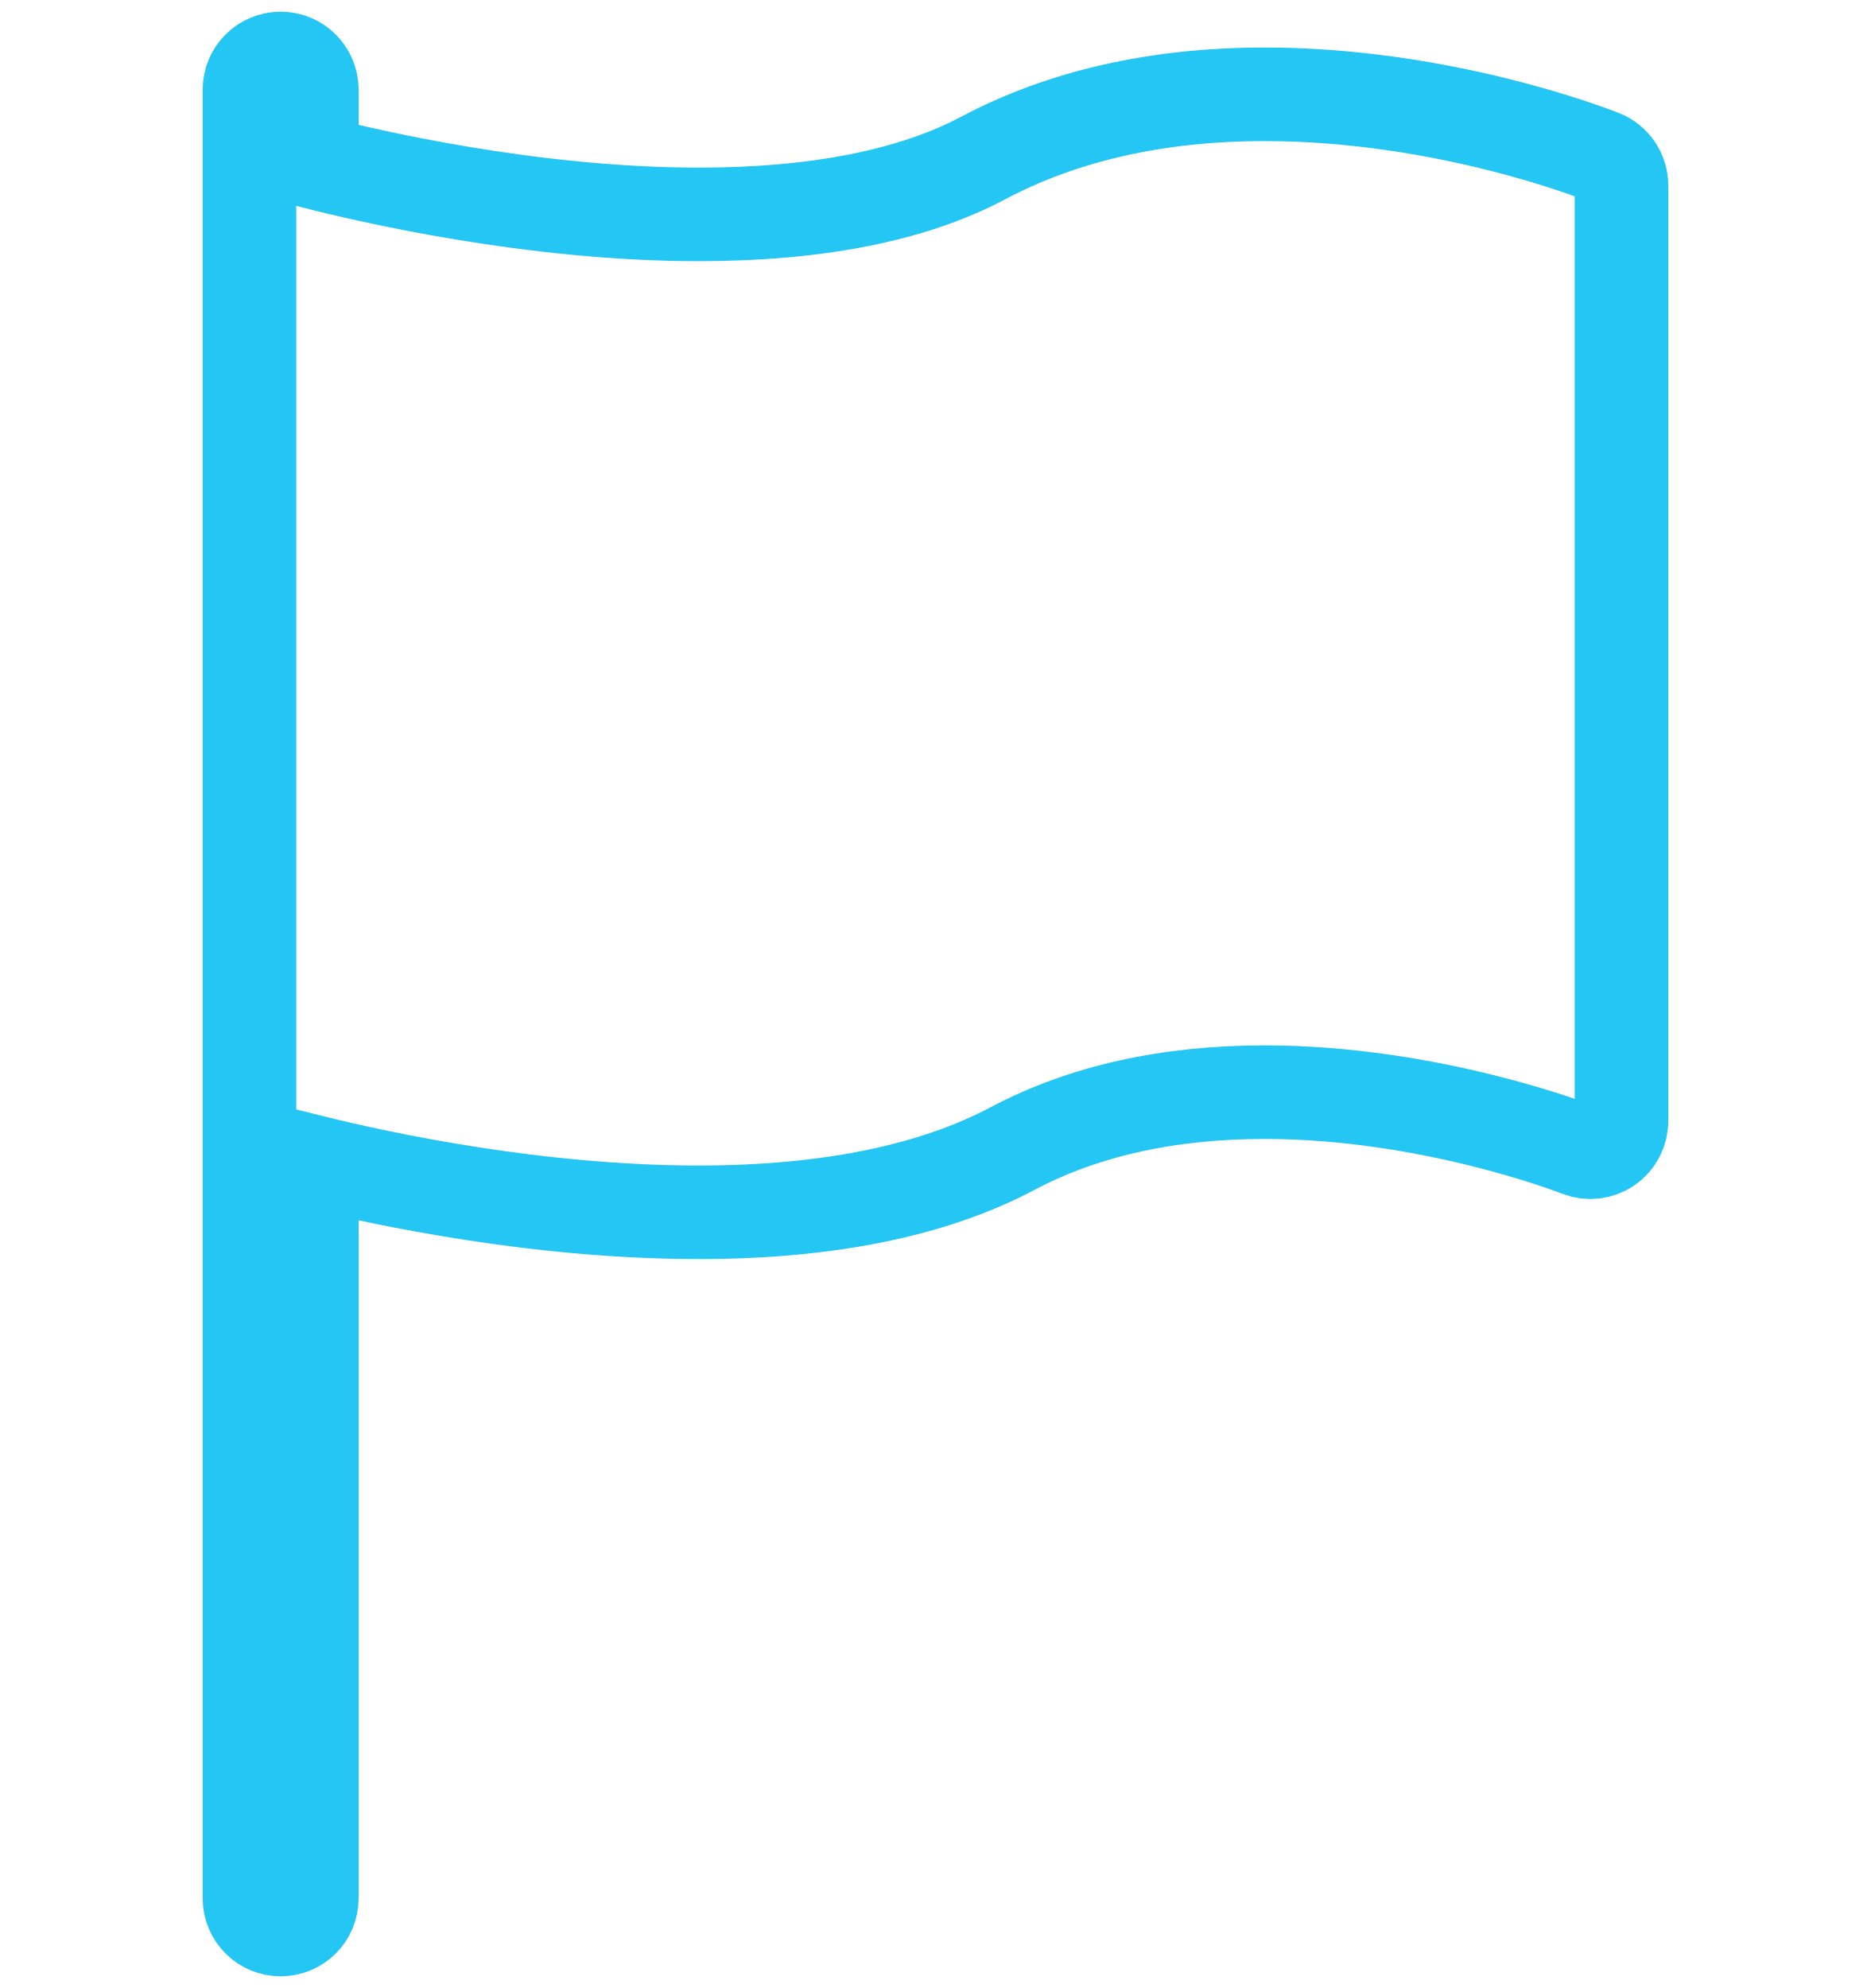
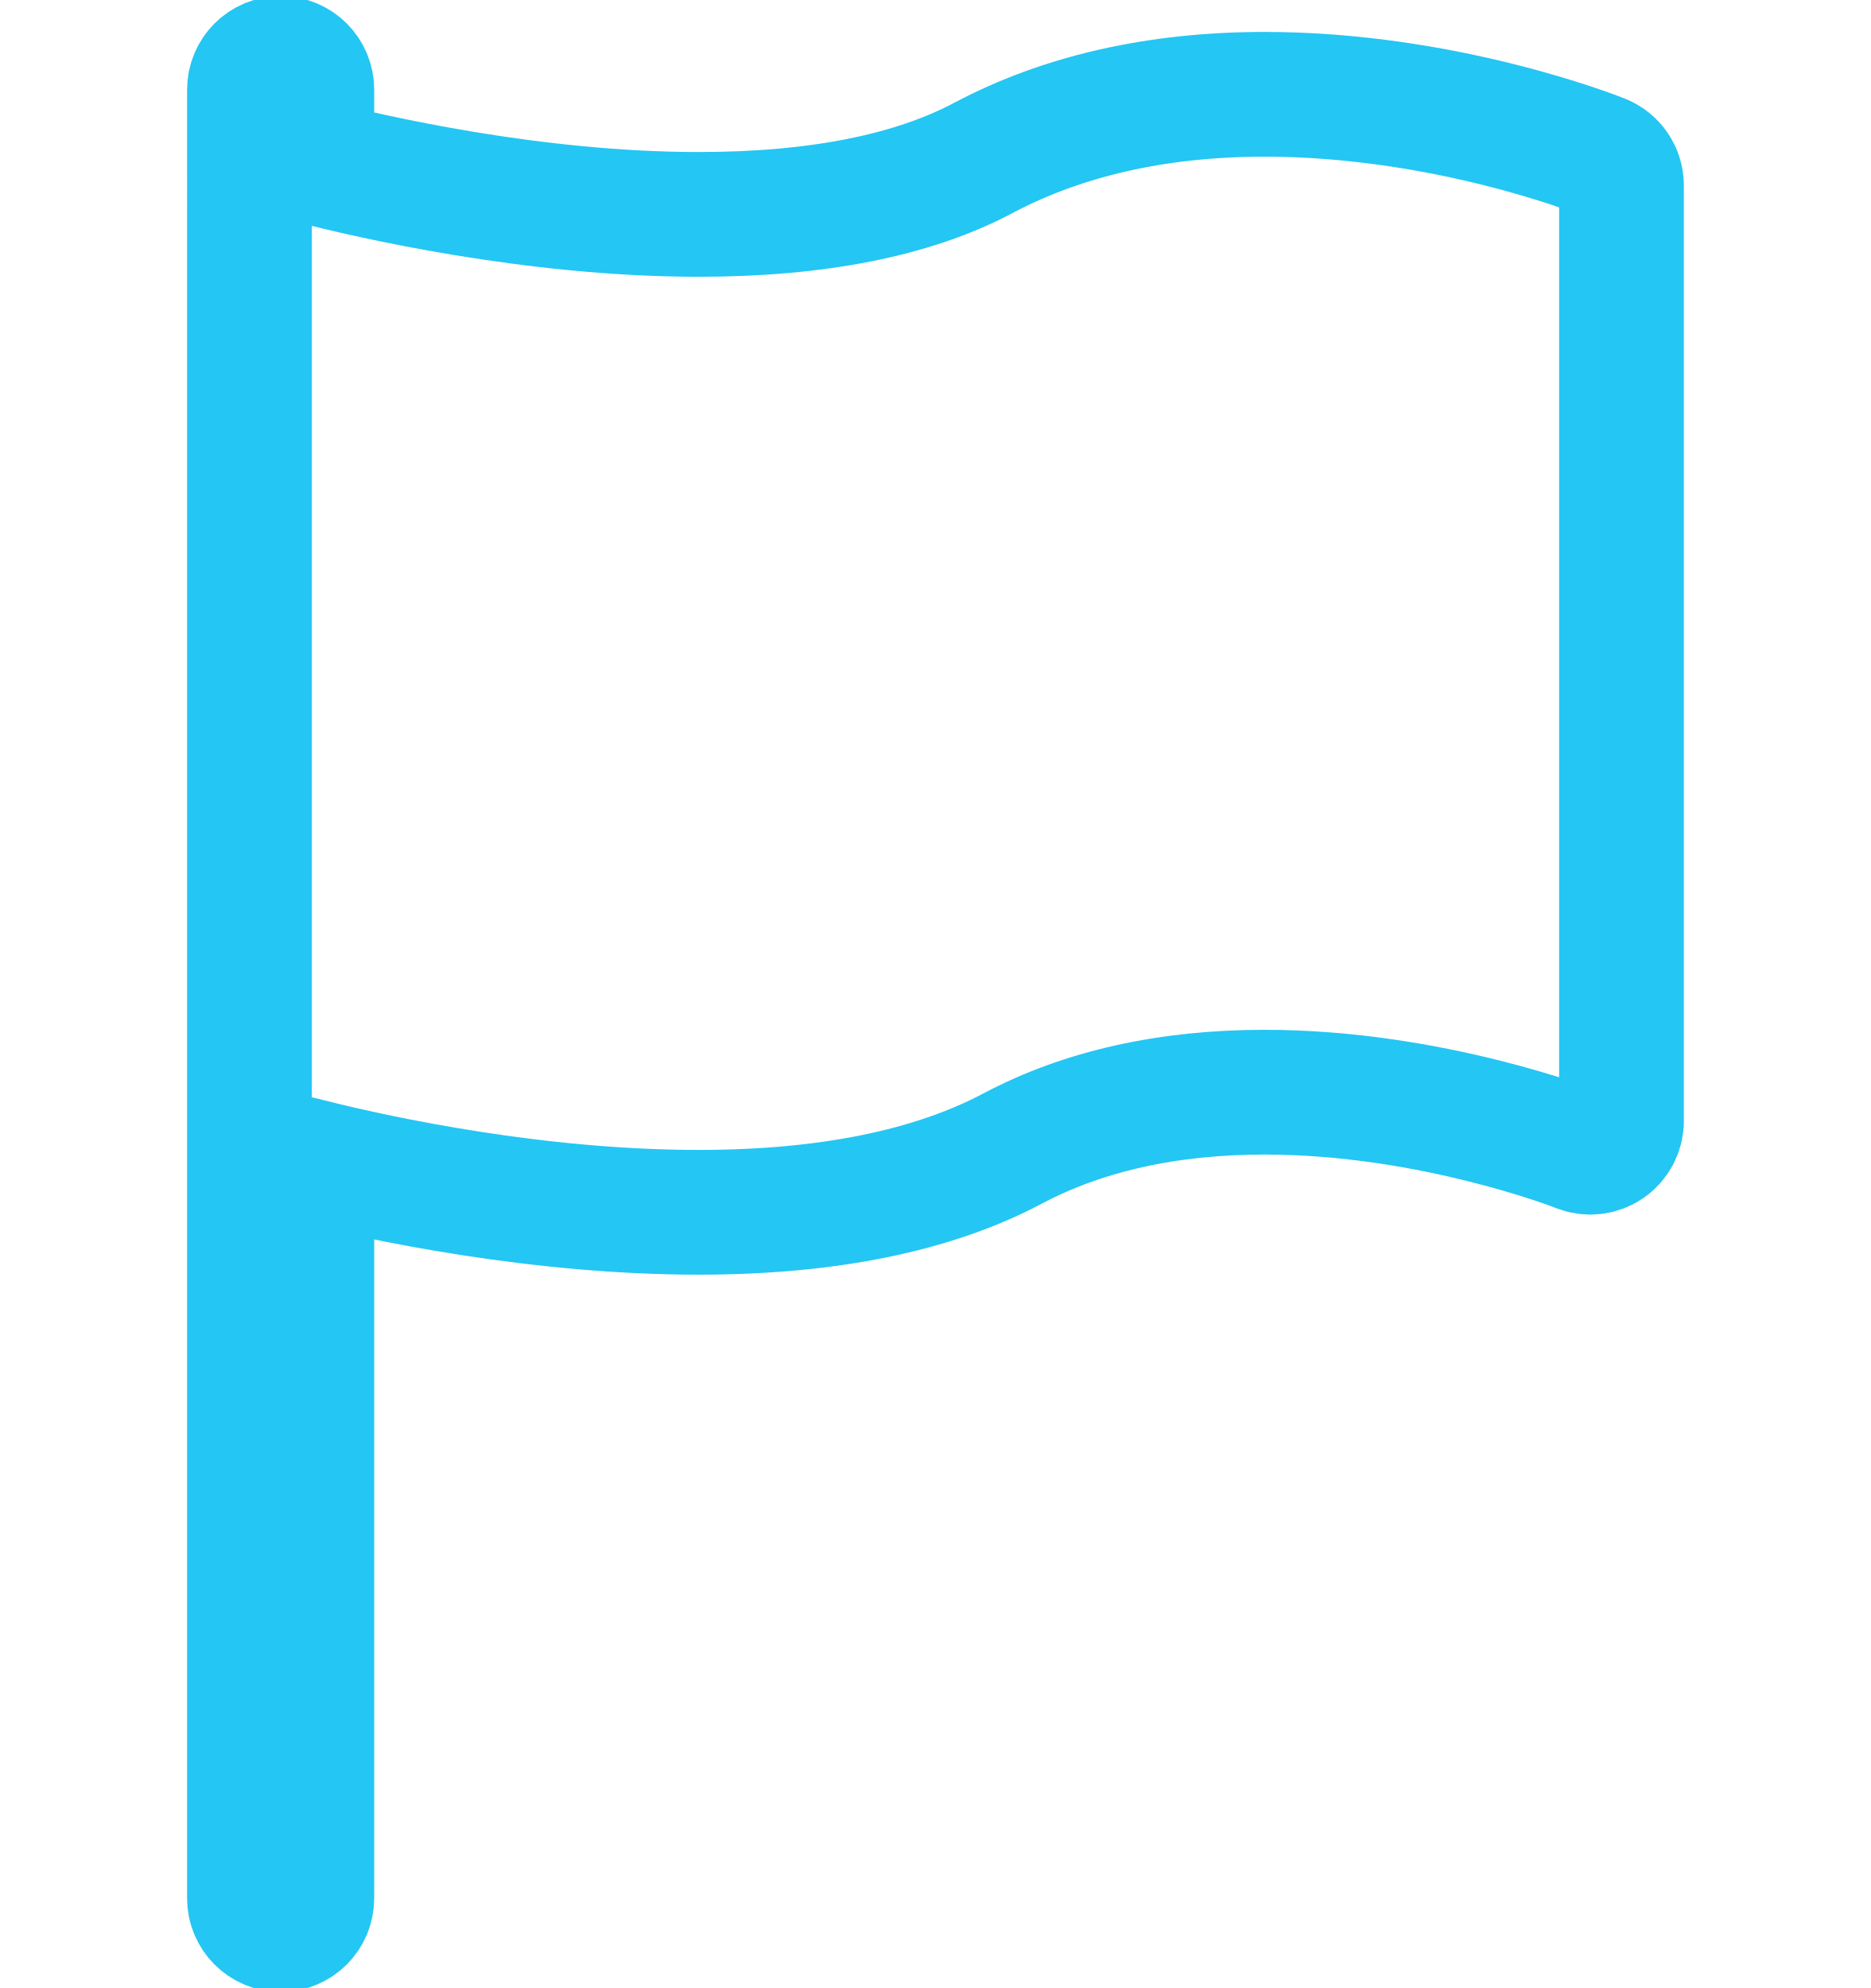
- <svg xmlns="http://www.w3.org/2000/svg" stroke="#24c6f3" stroke-width="3" fill="none" opacity="1" height="850px" width="800px" version="1.1" id="Capa_1" viewBox="0 0 60 60" xml:space="preserve">
+ <svg xmlns="http://www.w3.org/2000/svg" stroke="#24c6f3" stroke-width="4" fill="none" opacity="1" height="850px" width="800px" version="1.1" id="Capa_1" viewBox="0 0 60 60" xml:space="preserve">
  <path d="M51.371,3.146c-0.203-0.081-5.06-1.997-10.815-1.997c-3.434,0-6.47,0.687-9.024,2.042C29.269,4.392,26.199,5,22.407,5  C17.099,5,11.865,3.788,10,3.307V1c0-0.553-0.447-1-1-1S8,0.447,8,1v3c0,0.014,0.007,0.026,0.008,0.04C8.008,4.052,8,4.062,8,4.074  V33v1.074V59c0,0.553,0.447,1,1,1s1-0.447,1-1V35.373C12.273,35.937,17.243,37,22.407,37c4.122,0,7.507-0.688,10.062-2.042  c2.263-1.201,4.983-1.81,8.087-1.81c5.357,0,10.027,1.836,10.073,1.854c0.309,0.124,0.657,0.086,0.932-0.102  C51.835,34.716,52,34.406,52,34.074v-30C52,3.665,51.751,3.298,51.371,3.146z" />
</svg>
